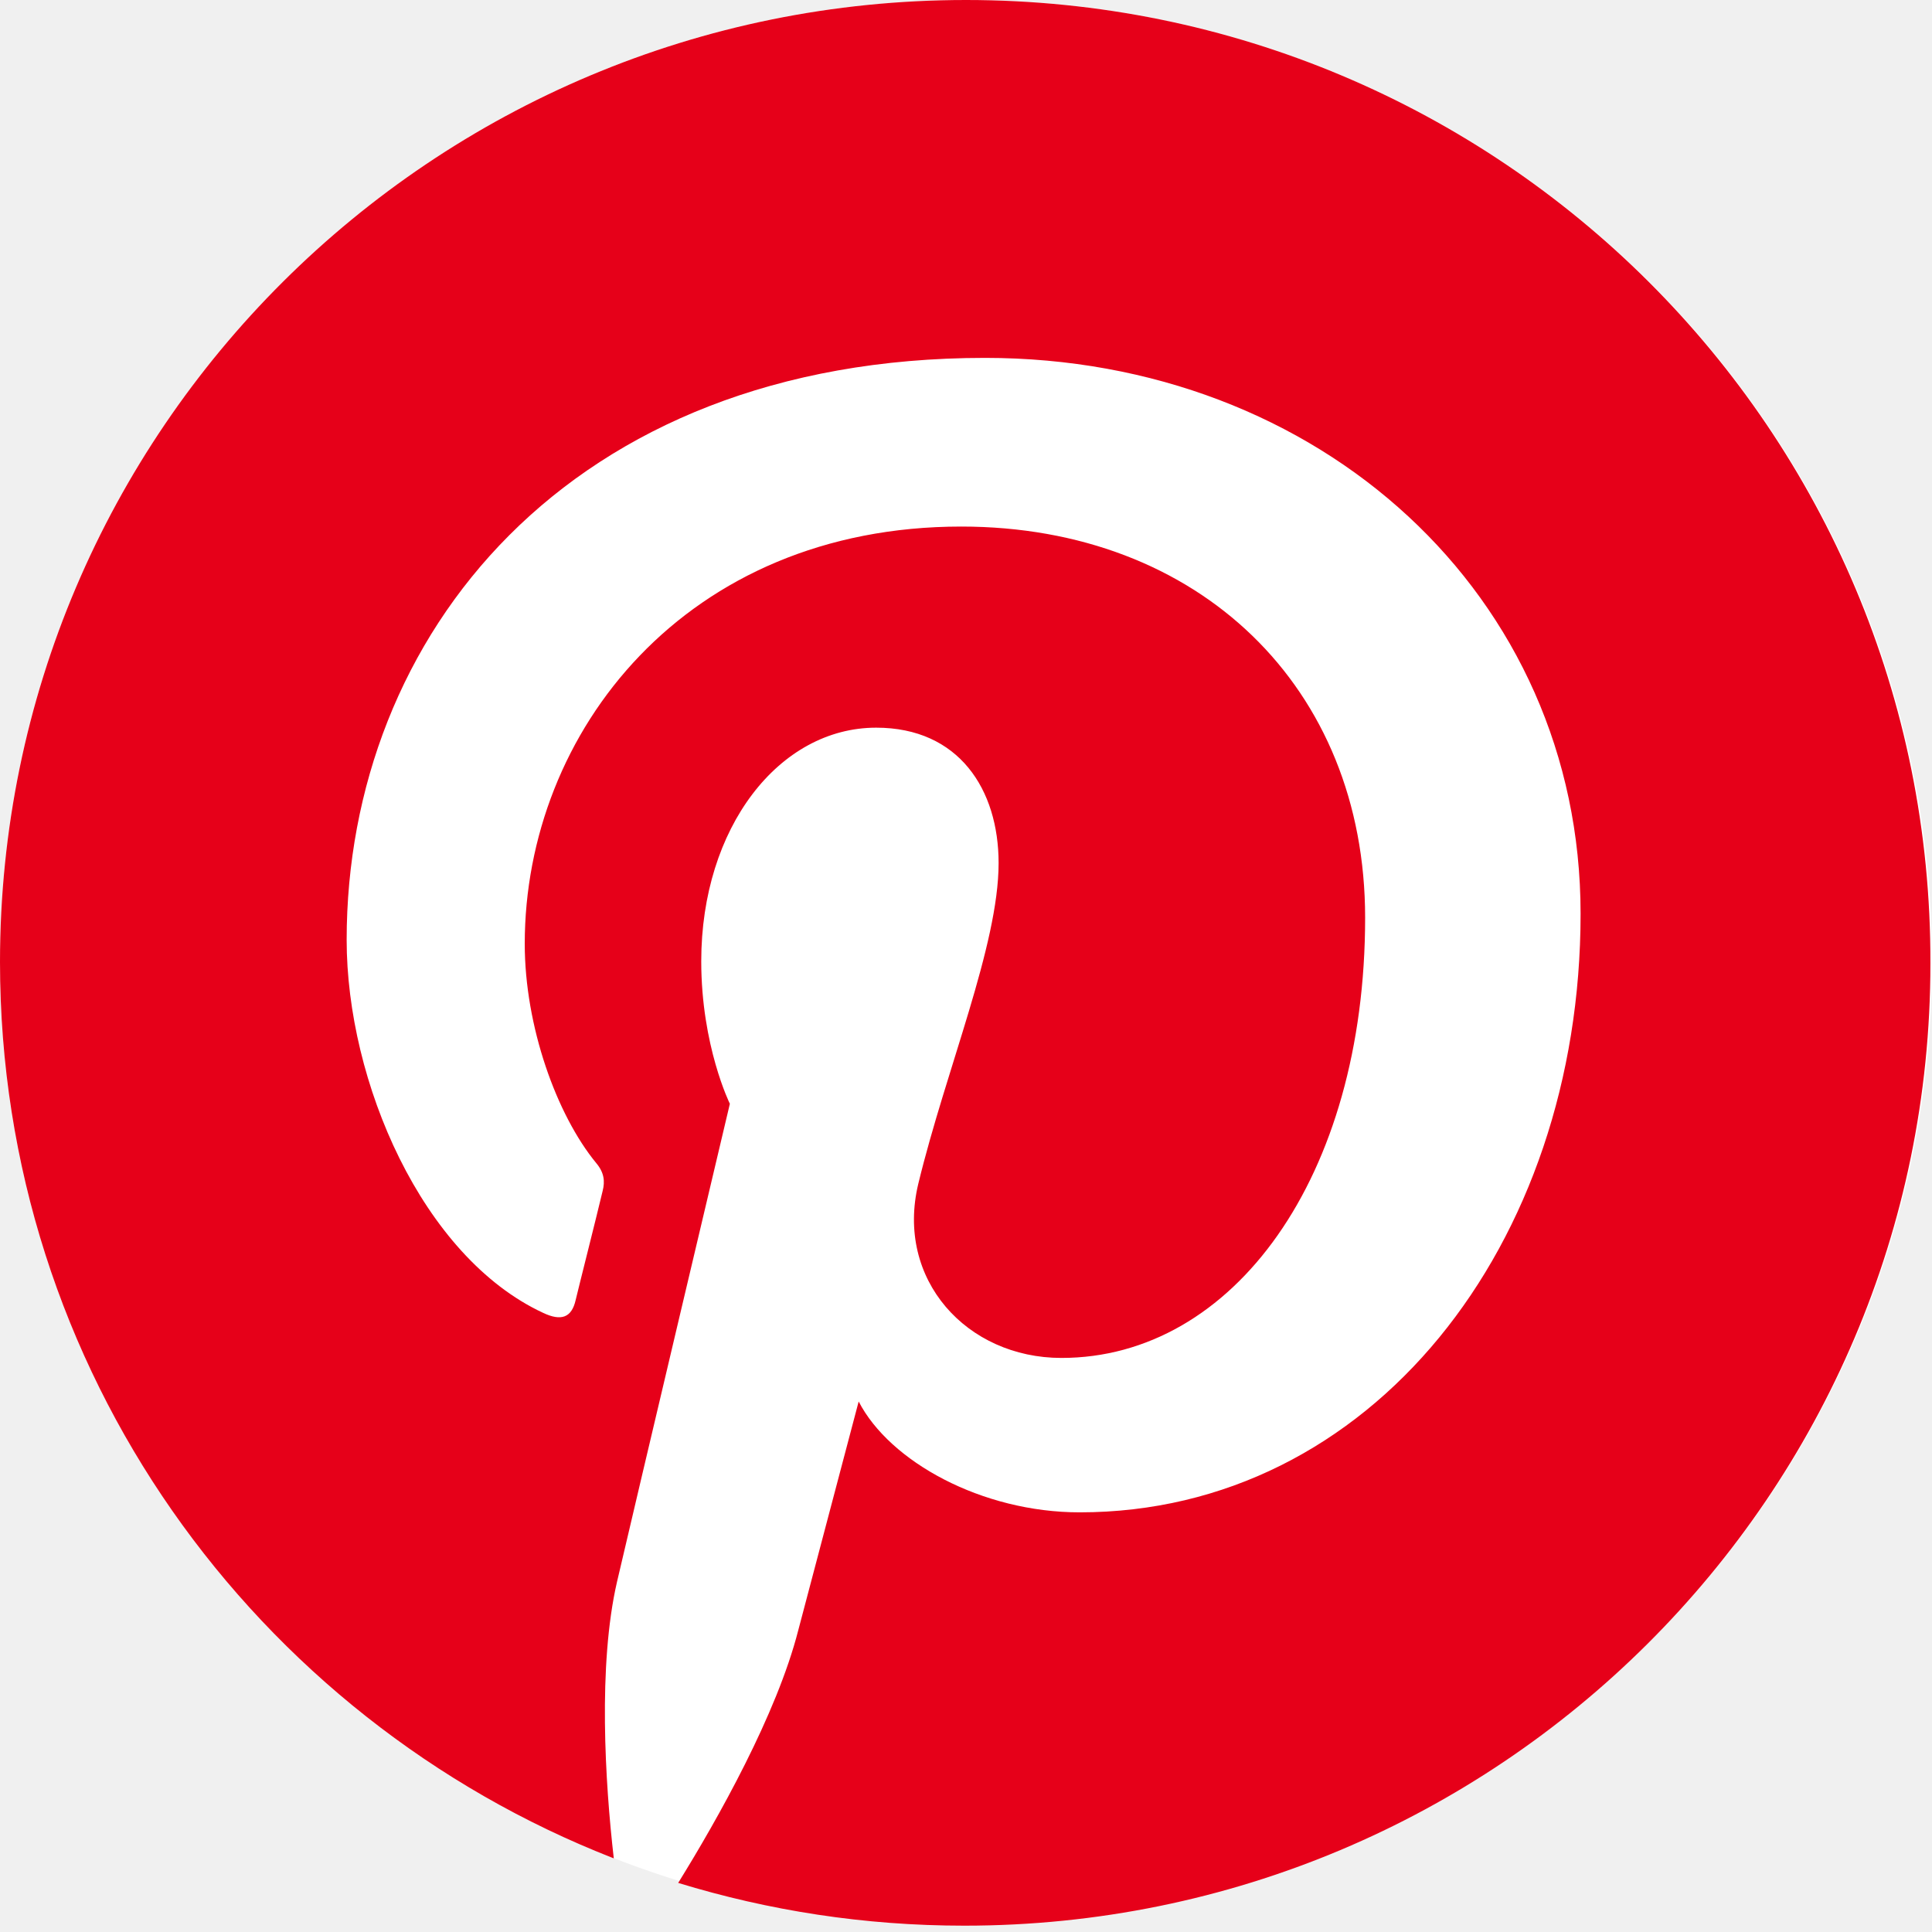
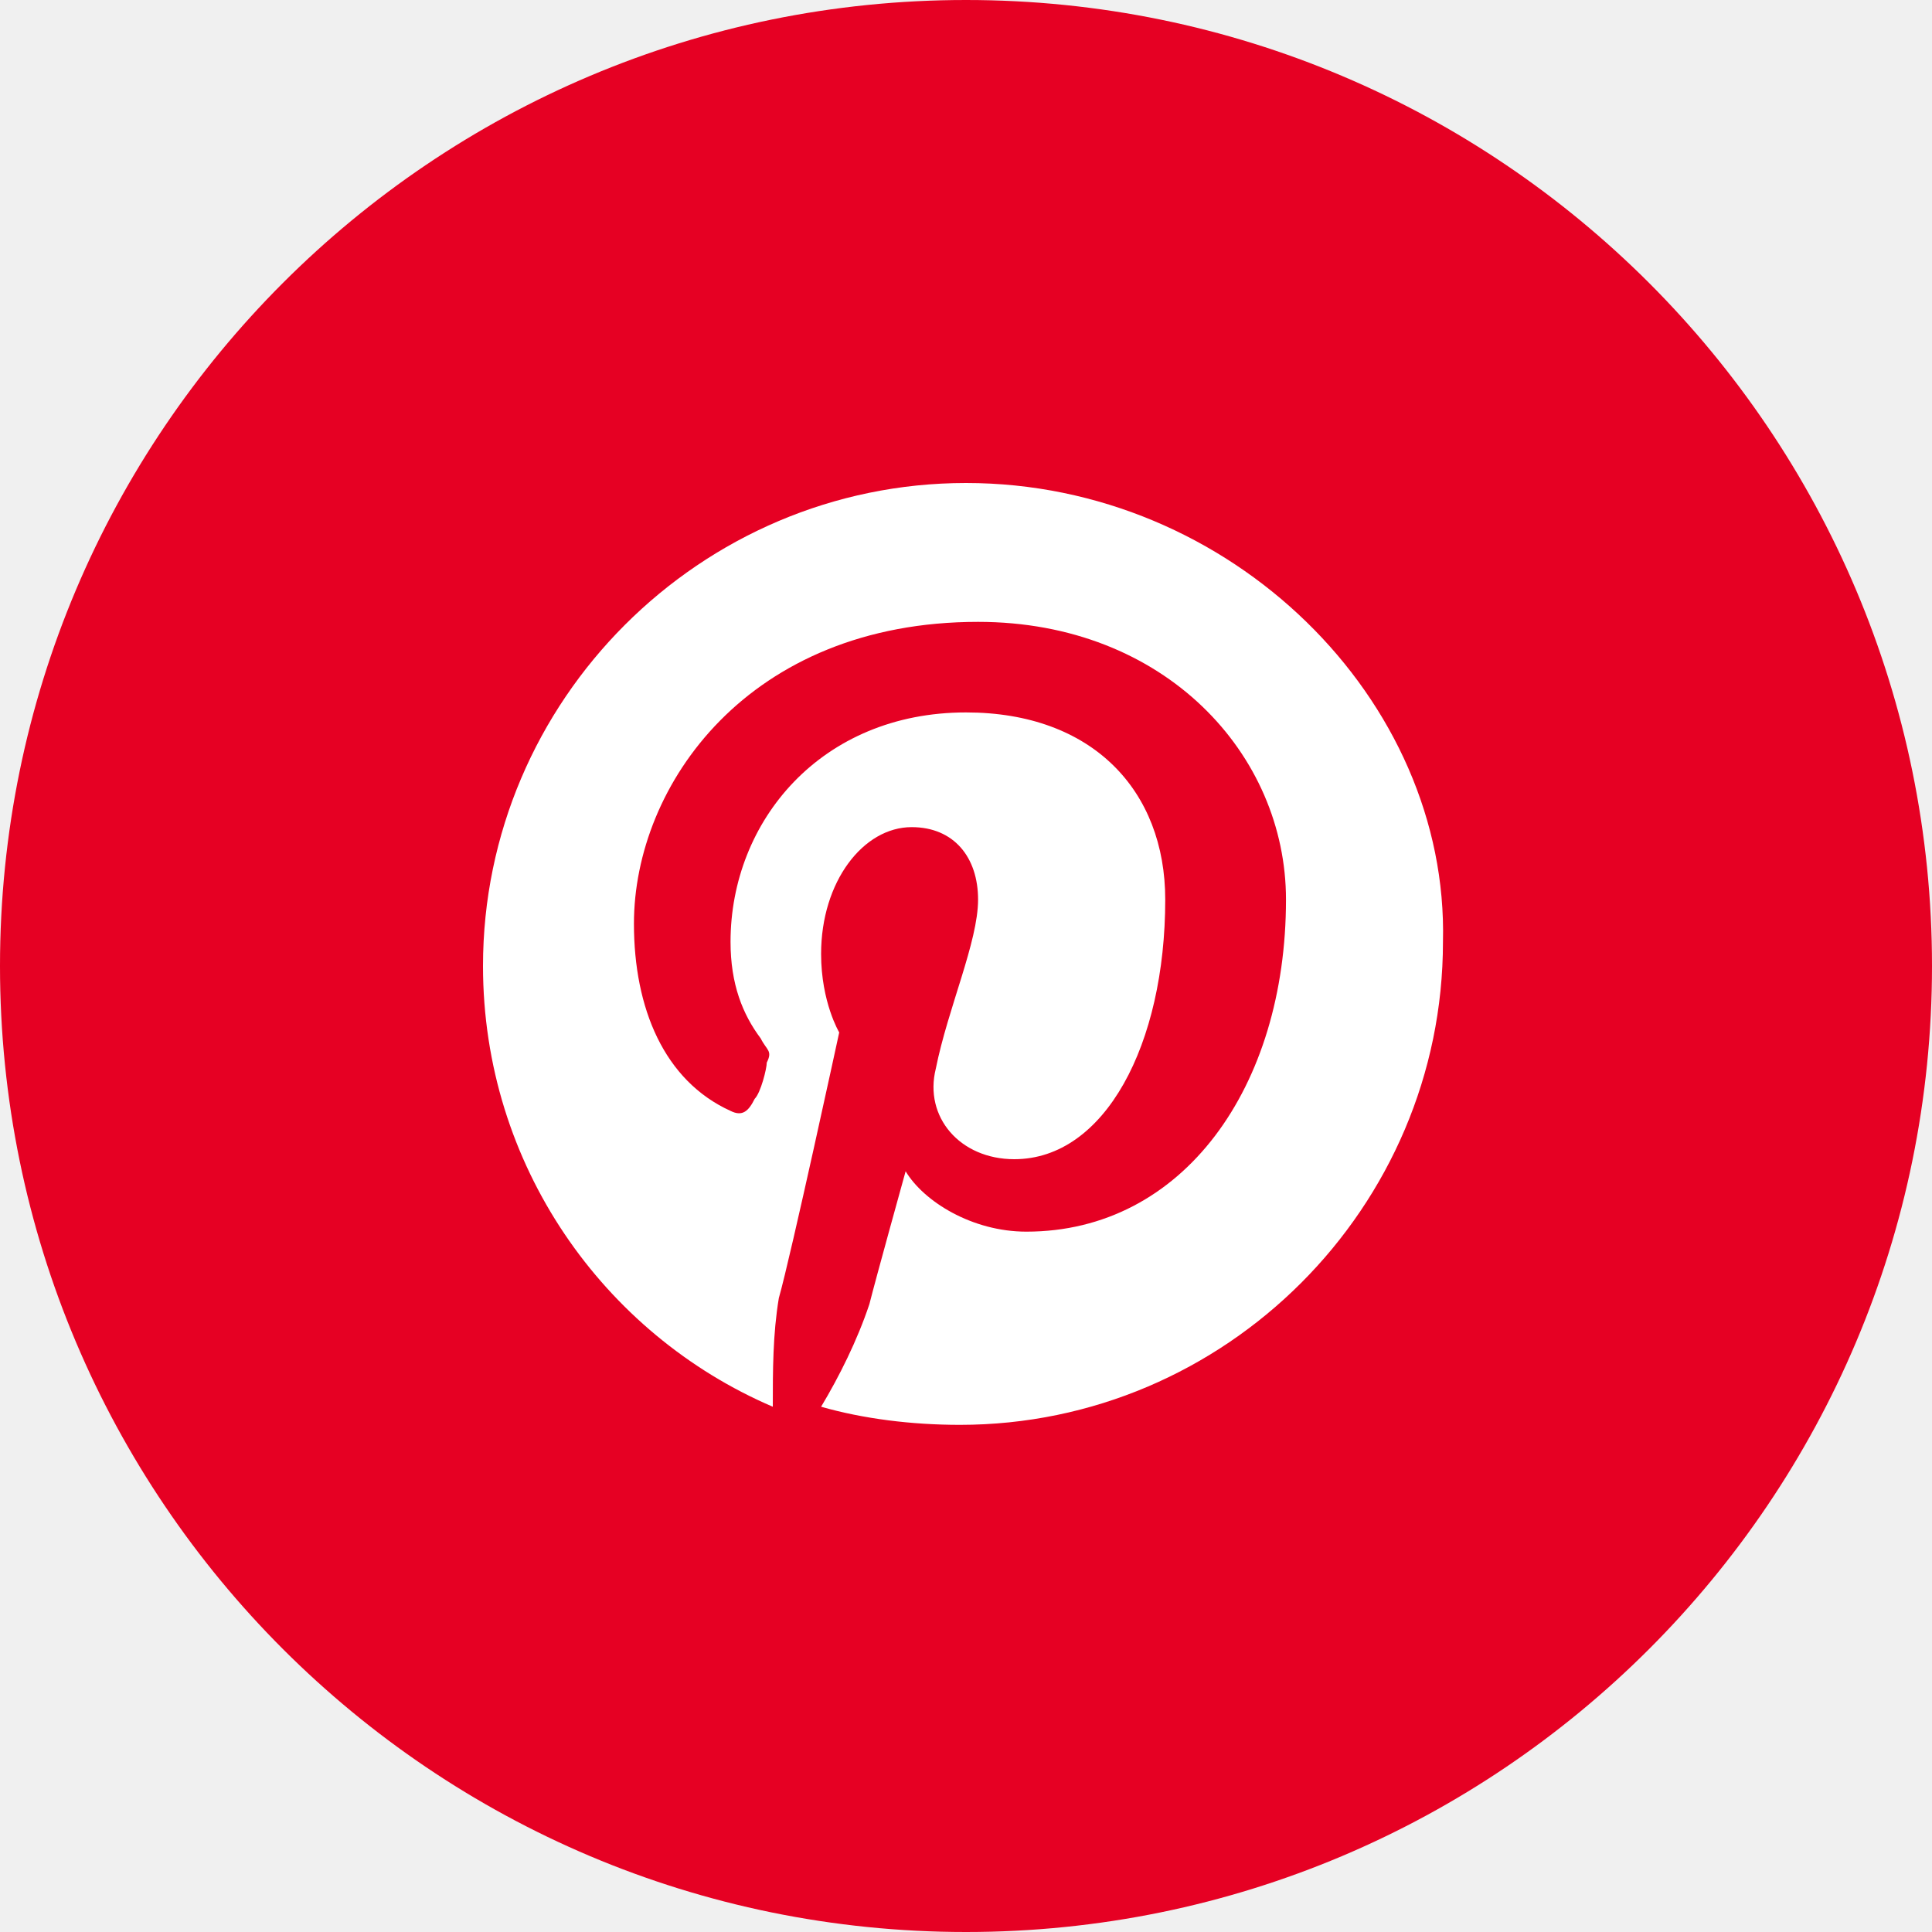
- <svg xmlns="http://www.w3.org/2000/svg" width="112" height="112" viewBox="0 0 112 112" fill="none">
-   <path d="M56 111.541C86.928 111.541 112 86.572 112 55.77C112 24.969 86.928 0 56 0C25.072 0 0 24.969 0 55.77C0 86.572 25.072 111.541 56 111.541Z" fill="white" />
-   <path d="M56 0C25.073 0 0 24.971 0 55.77C0 79.41 14.749 99.607 35.582 107.731C35.075 103.325 34.66 96.531 35.766 91.712C36.78 87.351 42.311 63.987 42.311 63.987C42.311 63.987 40.652 60.636 40.652 55.725C40.652 47.967 45.169 42.184 50.792 42.184C55.585 42.184 57.89 45.764 57.89 50.033C57.89 54.807 54.848 61.967 53.235 68.623C51.898 74.177 56.046 78.721 61.531 78.721C71.486 78.721 79.138 68.256 79.138 53.2C79.138 39.843 69.504 30.525 55.724 30.525C39.776 30.525 30.42 42.413 30.42 54.715C30.42 59.489 32.263 64.629 34.568 67.43C35.029 67.98 35.075 68.485 34.937 69.036C34.522 70.78 33.554 74.59 33.37 75.371C33.139 76.38 32.54 76.61 31.48 76.105C24.474 72.846 20.096 62.702 20.096 54.485C20.096 36.905 32.909 20.747 57.106 20.747C76.51 20.747 91.628 34.518 91.628 52.971C91.628 72.203 79.46 87.672 62.591 87.672C56.922 87.672 51.575 84.734 49.778 81.246C49.778 81.246 46.966 91.895 46.275 94.511C45.031 99.377 41.62 105.436 39.315 109.154C44.569 110.761 50.1 111.633 55.908 111.633C86.835 111.633 111.908 86.662 111.908 55.862C112 24.971 86.927 0 56 0Z" fill="#E60019" />
+ <svg xmlns="http://www.w3.org/2000/svg" width="40" height="40" viewBox="0 0 40 40" fill="none">
+   <path d="M40 20C40 8.954 31.046 0 20 0V0C8.954 0 0 8.954 0 20V20C0 31.046 8.954 40 20 40V40C31.046 40 40 31.046 40 20V20Z" fill="#E60023" />
+   <path d="M20 10C14.5 10 10 14.5 10 20C10 24.125 12.5 27.625 16 29.125C16 28.375 16 27.625 16.125 26.875C16.375 26 17.375 21.375 17.375 21.375C17.375 21.375 17 20.75 17 19.75C17 18.25 17.875 17.125 18.875 17.125C19.75 17.125 20.25 17.75 20.25 18.625C20.25 19.5 19.625 20.875 19.375 22.125C19.125 23.125 19.875 24 21 24C22.875 24 24.125 21.625 24.125 18.625C24.125 16.375 22.625 14.75 20 14.75C17 14.75 15.125 17 15.125 19.5C15.125 20.375 15.375 21 15.75 21.5C15.875 21.75 16 21.75 15.875 22C15.875 22.125 15.75 22.625 15.625 22.75C15.5 23 15.375 23.125 15.125 23C13.75 22.375 13.125 20.875 13.125 19.125C13.125 16.25 15.5 12.875 20.25 12.875C24.125 12.875 26.625 15.625 26.625 18.625C26.625 22.5 24.5 25.5 21.25 25.5C20.125 25.5 19.125 24.875 18.75 24.25C18.75 24.25 18.125 26.5 18 27C17.75 27.75 17.375 28.5 17 29.125C17.875 29.375 18.875 29.5 19.875 29.5C25.375 29.5 29.875 25 29.875 19.5C30 14.5 25.5 10 20 10Z" fill="white" />
</svg>
